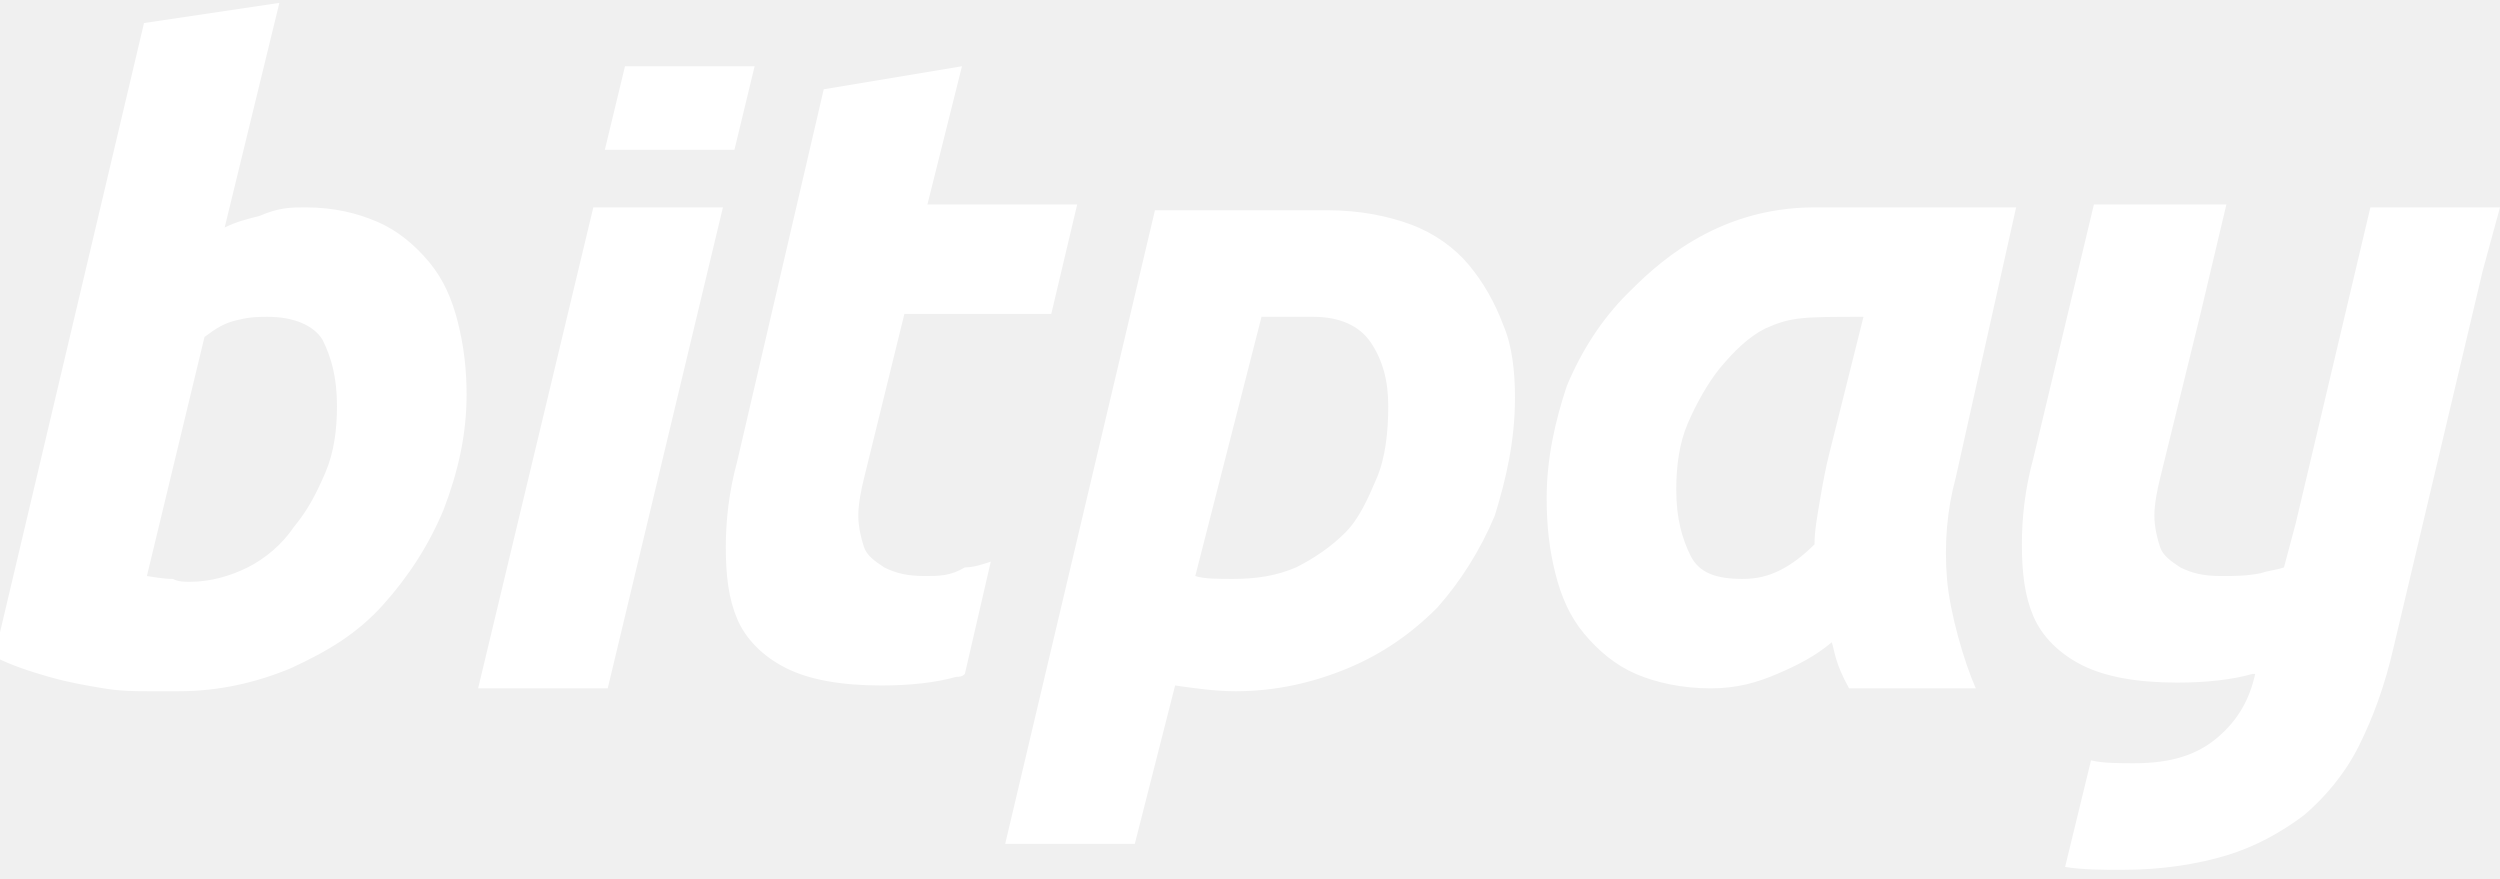
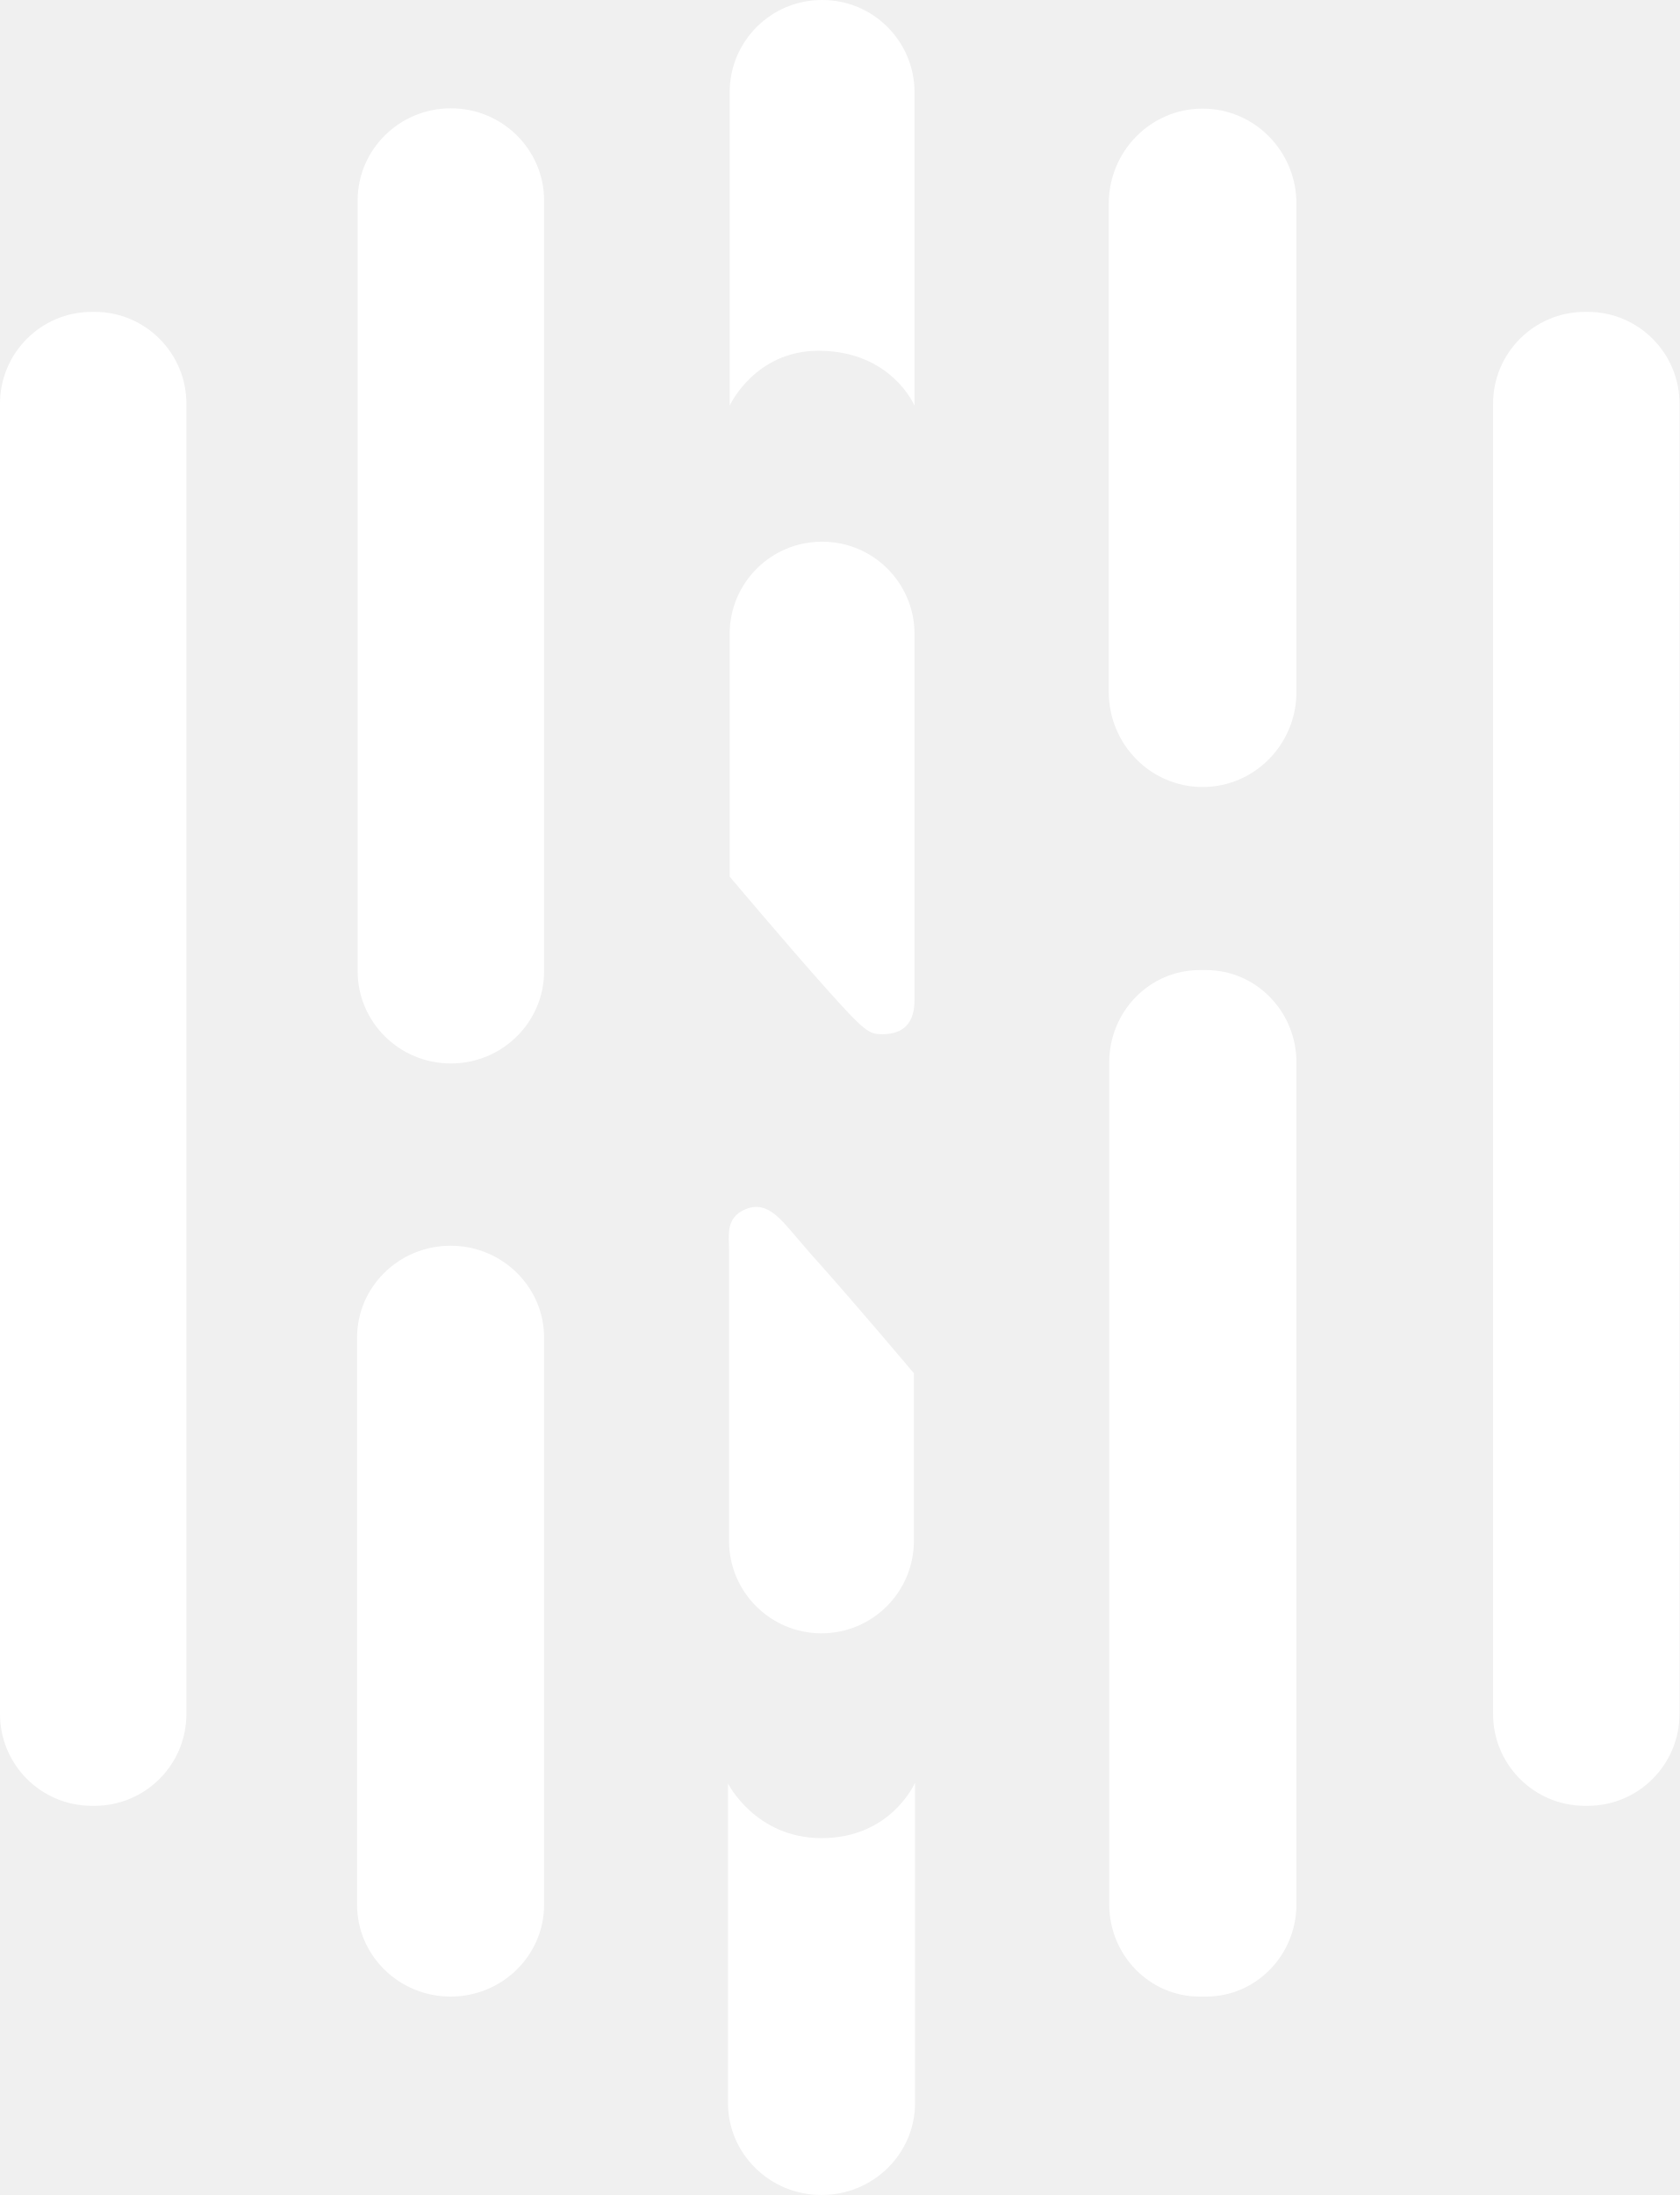
- <svg xmlns="http://www.w3.org/2000/svg" viewBox="116.6 16.8 86.8 30.5">
-   <path d="M203.4 24h-4.5l-2.6 11-.4 1.5c-.3.1-.5.1-.8.2-.5.1-.9.1-1.4.1-.6 0-1-.1-1.4-.3-.3-.2-.6-.4-.7-.7-.1-.3-.2-.7-.2-1.1 0-.4.1-.9.2-1.3l1.4-5.7.9-3.8h-4.6l-2.1 8.8c-.3 1.1-.4 2.1-.4 3 0 1 .1 1.8.4 2.5.3.7.9 1.3 1.7 1.7.8.4 1.9.6 3.3.6 1 0 1.9-.1 2.6-.3h.1c-.2.9-.6 1.6-1.3 2.2-.7.6-1.6.9-2.9.9-.5 0-1.1 0-1.5-.1l-.9 3.7c.6.1 1.3.1 2 .1 1.4 0 2.6-.2 3.6-.5s1.9-.8 2.7-1.4c.7-.6 1.4-1.4 1.9-2.4s.9-2.1 1.2-3.4l3.1-13.1.6-2.2zm-18.9 9.4c-.3 1.1-.4 2.3-.3 3.5.1 1.2.6 2.9 1 3.8h-4.4c-.5-.9-.5-1.3-.6-1.6-.6.5-1.2.8-1.9 1.1-.7.3-1.4.5-2.3.5-1 0-1.9-.2-2.6-.5-.7-.3-1.3-.8-1.8-1.4-.5-.6-.8-1.3-1-2.1-.2-.8-.3-1.6-.3-2.6 0-1.4.3-2.7.7-3.9.5-1.2 1.2-2.3 2.1-3.2.9-.9 3-3 6.5-3h7l-2.1 9.4zm-3.2-5.6c-2.1 0-2.5 0-3.4.4-.6.3-1.1.8-1.6 1.4-.4.5-.8 1.2-1.1 1.9-.3.7-.4 1.5-.4 2.3 0 1 .2 1.7.5 2.3s.9.8 1.8.8c.5 0 .9-.1 1.3-.3.4-.2.8-.5 1.2-.9 0-.5.1-1 .2-1.6s.2-1.1.3-1.5l1.2-4.8m-12.1 2.8c0 1.5-.3 2.8-.7 4.1-.5 1.2-1.2 2.3-2 3.2-.9.9-1.9 1.6-3.1 2.1-1.2.5-2.5.8-3.9.8-.7 0-1.4-.1-2.1-.2l-1.4 5.5h-4.5l5.2-22h6c1.1 0 2.1.2 2.9.5.8.3 1.5.8 2 1.4.5.6.9 1.3 1.2 2.1.3.7.4 1.6.4 2.5zm-11.1 6.2c.3.1.8.1 1.3.1.8 0 1.5-.1 2.2-.4.6-.3 1.2-.7 1.7-1.2s.8-1.2 1.1-1.9c.3-.7.4-1.6.4-2.5 0-.9-.2-1.6-.6-2.2-.4-.6-1.1-.9-2-.9h-1.8l-2.3 9zm-9.4 0c-.6 0-1-.1-1.4-.3-.3-.2-.6-.4-.7-.7-.1-.3-.2-.7-.2-1.1s.1-.9.2-1.3l1.4-5.7h5.1l.9-3.8h-5.2l1.2-4.8-4.8.8-3 12.9c-.3 1.1-.4 2.1-.4 3 0 1 .1 1.8.4 2.5.3.7.9 1.3 1.7 1.7.8.4 1.9.6 3.3.6 1 0 1.9-.1 2.6-.3.1 0 .2 0 .3-.1l.9-3.9c-.3.1-.6.2-.9.2-.5.3-.9.3-1.4.3zM137.2 24l-4 16.7h4.5l4-16.7zm4.9-2l.7-2.9h-4.5l-.7 2.9zm-14.9 2c1 0 1.8.2 2.5.5s1.3.8 1.8 1.4c.5.6.8 1.3 1 2.1s.3 1.6.3 2.5c0 1.4-.3 2.7-.8 4-.5 1.2-1.2 2.3-2.1 3.3s-1.9 1.6-3.2 2.2c-1.2.5-2.5.8-3.9.8h-1c-.5 0-1 0-1.6-.1-.6-.1-1.2-.2-1.9-.4s-1.3-.4-1.9-.7l5.2-22 4.7-.7-1.9 7.8c.4-.2.8-.3 1.2-.4.7-.3 1.1-.3 1.6-.3zm-4 13c.7 0 1.4-.2 2-.5.6-.3 1.2-.8 1.6-1.4.5-.6.8-1.2 1.1-1.9.3-.7.4-1.5.4-2.3 0-1-.2-1.7-.5-2.3-.3-.5-1-.8-1.9-.8-.3 0-.6 0-1 .1-.5.1-.8.3-1.2.6l-2 8.3c.6.1.8.1.9.1.2.1.4.1.6.1z" fill="#FFF" />
+ <svg xmlns="http://www.w3.org/2000/svg" viewBox="0 0 1000.1 1306.68">
+   <defs>
+     <style>.cls-1{fill:#fff;}</style>
+   </defs>
+   <g id="Layer_2" data-name="Layer 2">
+     <g id="Logo">
+       <g id="Hush">
+         <g id="Icon">
+           <path class="cls-1" d="M111,1020.17A54.68,54.68,0,0,1,56.5,1075h-2A54.68,54.68,0,0,1,0,1020.17V240.5a54.68,54.68,0,0,1,54.52-54.84h2A54.68,54.68,0,0,1,111,240.5Z" />
+           <path class="cls-1" d="M1000.1,1020.17A54.68,54.68,0,0,1,945.59,1075h-2a54.68,54.68,0,0,1-54.51-54.84V240.5a54.68,54.68,0,0,1,54.51-54.84h2a54.68,54.68,0,0,1,54.52,54.84Z" />
+           <path class="cls-1" d="M324,1133.81c0,30.24-24.93,54.75-55.69,54.75h0c-30.75,0-55.69-24.51-55.69-54.75V796.33c0-30.24,24.93-54.75,55.69-54.75h0c30.75,0,55.69,24.51,55.69,54.75Z" />
+           <path class="cls-1" d="M324,578.14c0,30.34-24.86,54.94-55.52,54.94h0c-30.66,0-55.52-24.6-55.52-54.94V119.41c0-30.34,24.86-54.94,55.52-54.94h0c30.66,0,55.52,24.6,55.52,54.94Z" />
+           <path class="cls-1" d="M772,1133.56c0,30.38-24.08,55-53.79,55H714.3c-29.71,0-53.79-24.62-53.79-55V632.49c0-30.38,24.08-55,53.79-55h3.91c29.71,0,53.79,24.62,53.79,55Z" />
+           <path class="cls-1" d="M772,411.88c0,31.27-25,56.62-55.88,56.62h0c-30.86,0-55.88-25.35-55.88-56.62V121.28c0-31.27,25-56.62,55.88-56.62h0C747,64.66,772,90,772,121.28Z" />
+           <path class="cls-1" d="M489.5,0a54.89,54.89,0,0,0-55,54.75V241.49s14.86-32.67,52.86-32.67c43.5,0,57.2,32.67,57.2,32.67V54.75A54.89,54.89,0,0,0,489.5,0Z" />
+           <path class="cls-1" d="M489.19,1094.24c-39.31,0-55.69-32.5-55.69-32.5v190.19c0,30.24,24.93,54.75,55.69,54.75s55.69-24.51,55.69-54.75V1061.24S530.75,1094.24,489.19,1094.24Z" />
+           <path class="cls-1" d="M489.5,322.48a54.89,54.89,0,0,0-55,54.75v144.6s33.69,40,57.19,66.33,25.83,27.5,33.67,27.5c8.83,0,19.2-3.17,19.2-20.17V377.23A54.89,54.89,0,0,0,489.5,322.48Z" />
+           <path class="cls-1" d="M487,751.16c23.5,26.33,57.19,66.33,57.19,66.33v99.79a55,55,0,0,1-110.06,0V743.83c0-8.21-2.27-19,9.86-24s19.88,4.5,29.88,16.25S487,751.16,487,751.16Z" />
+         </g>
+       </g>
+     </g>
+   </g>
</svg>
